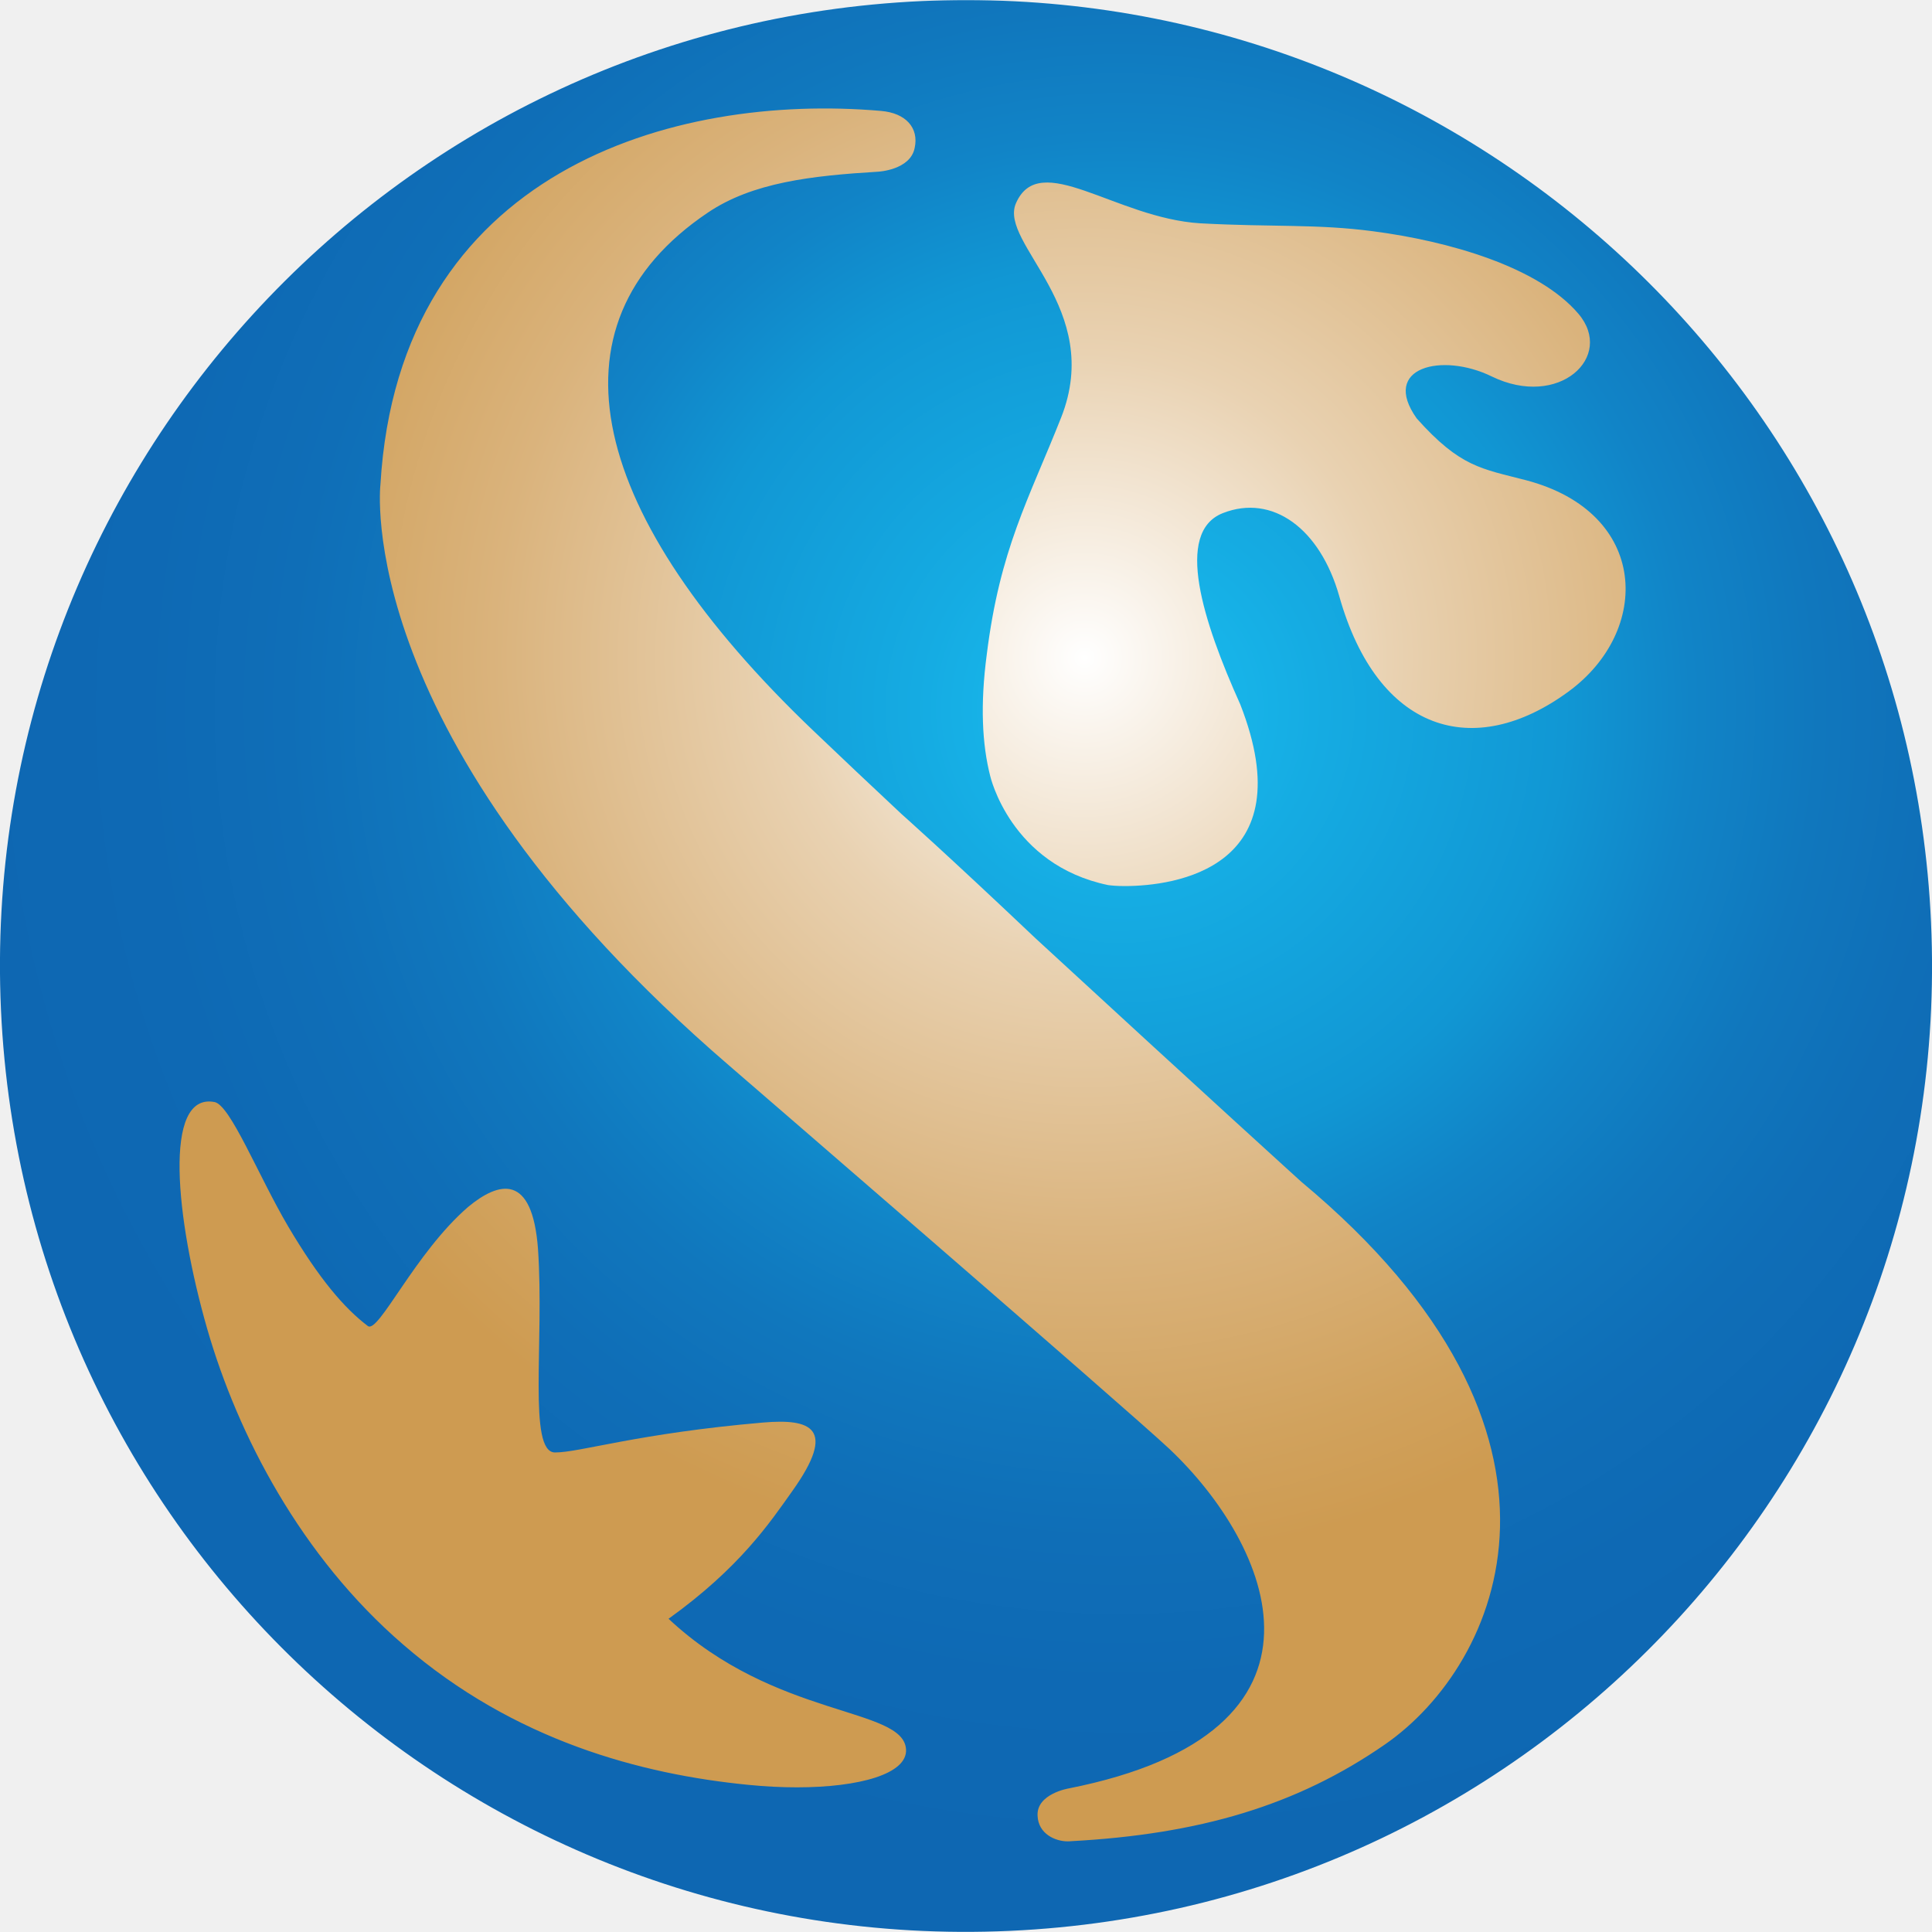
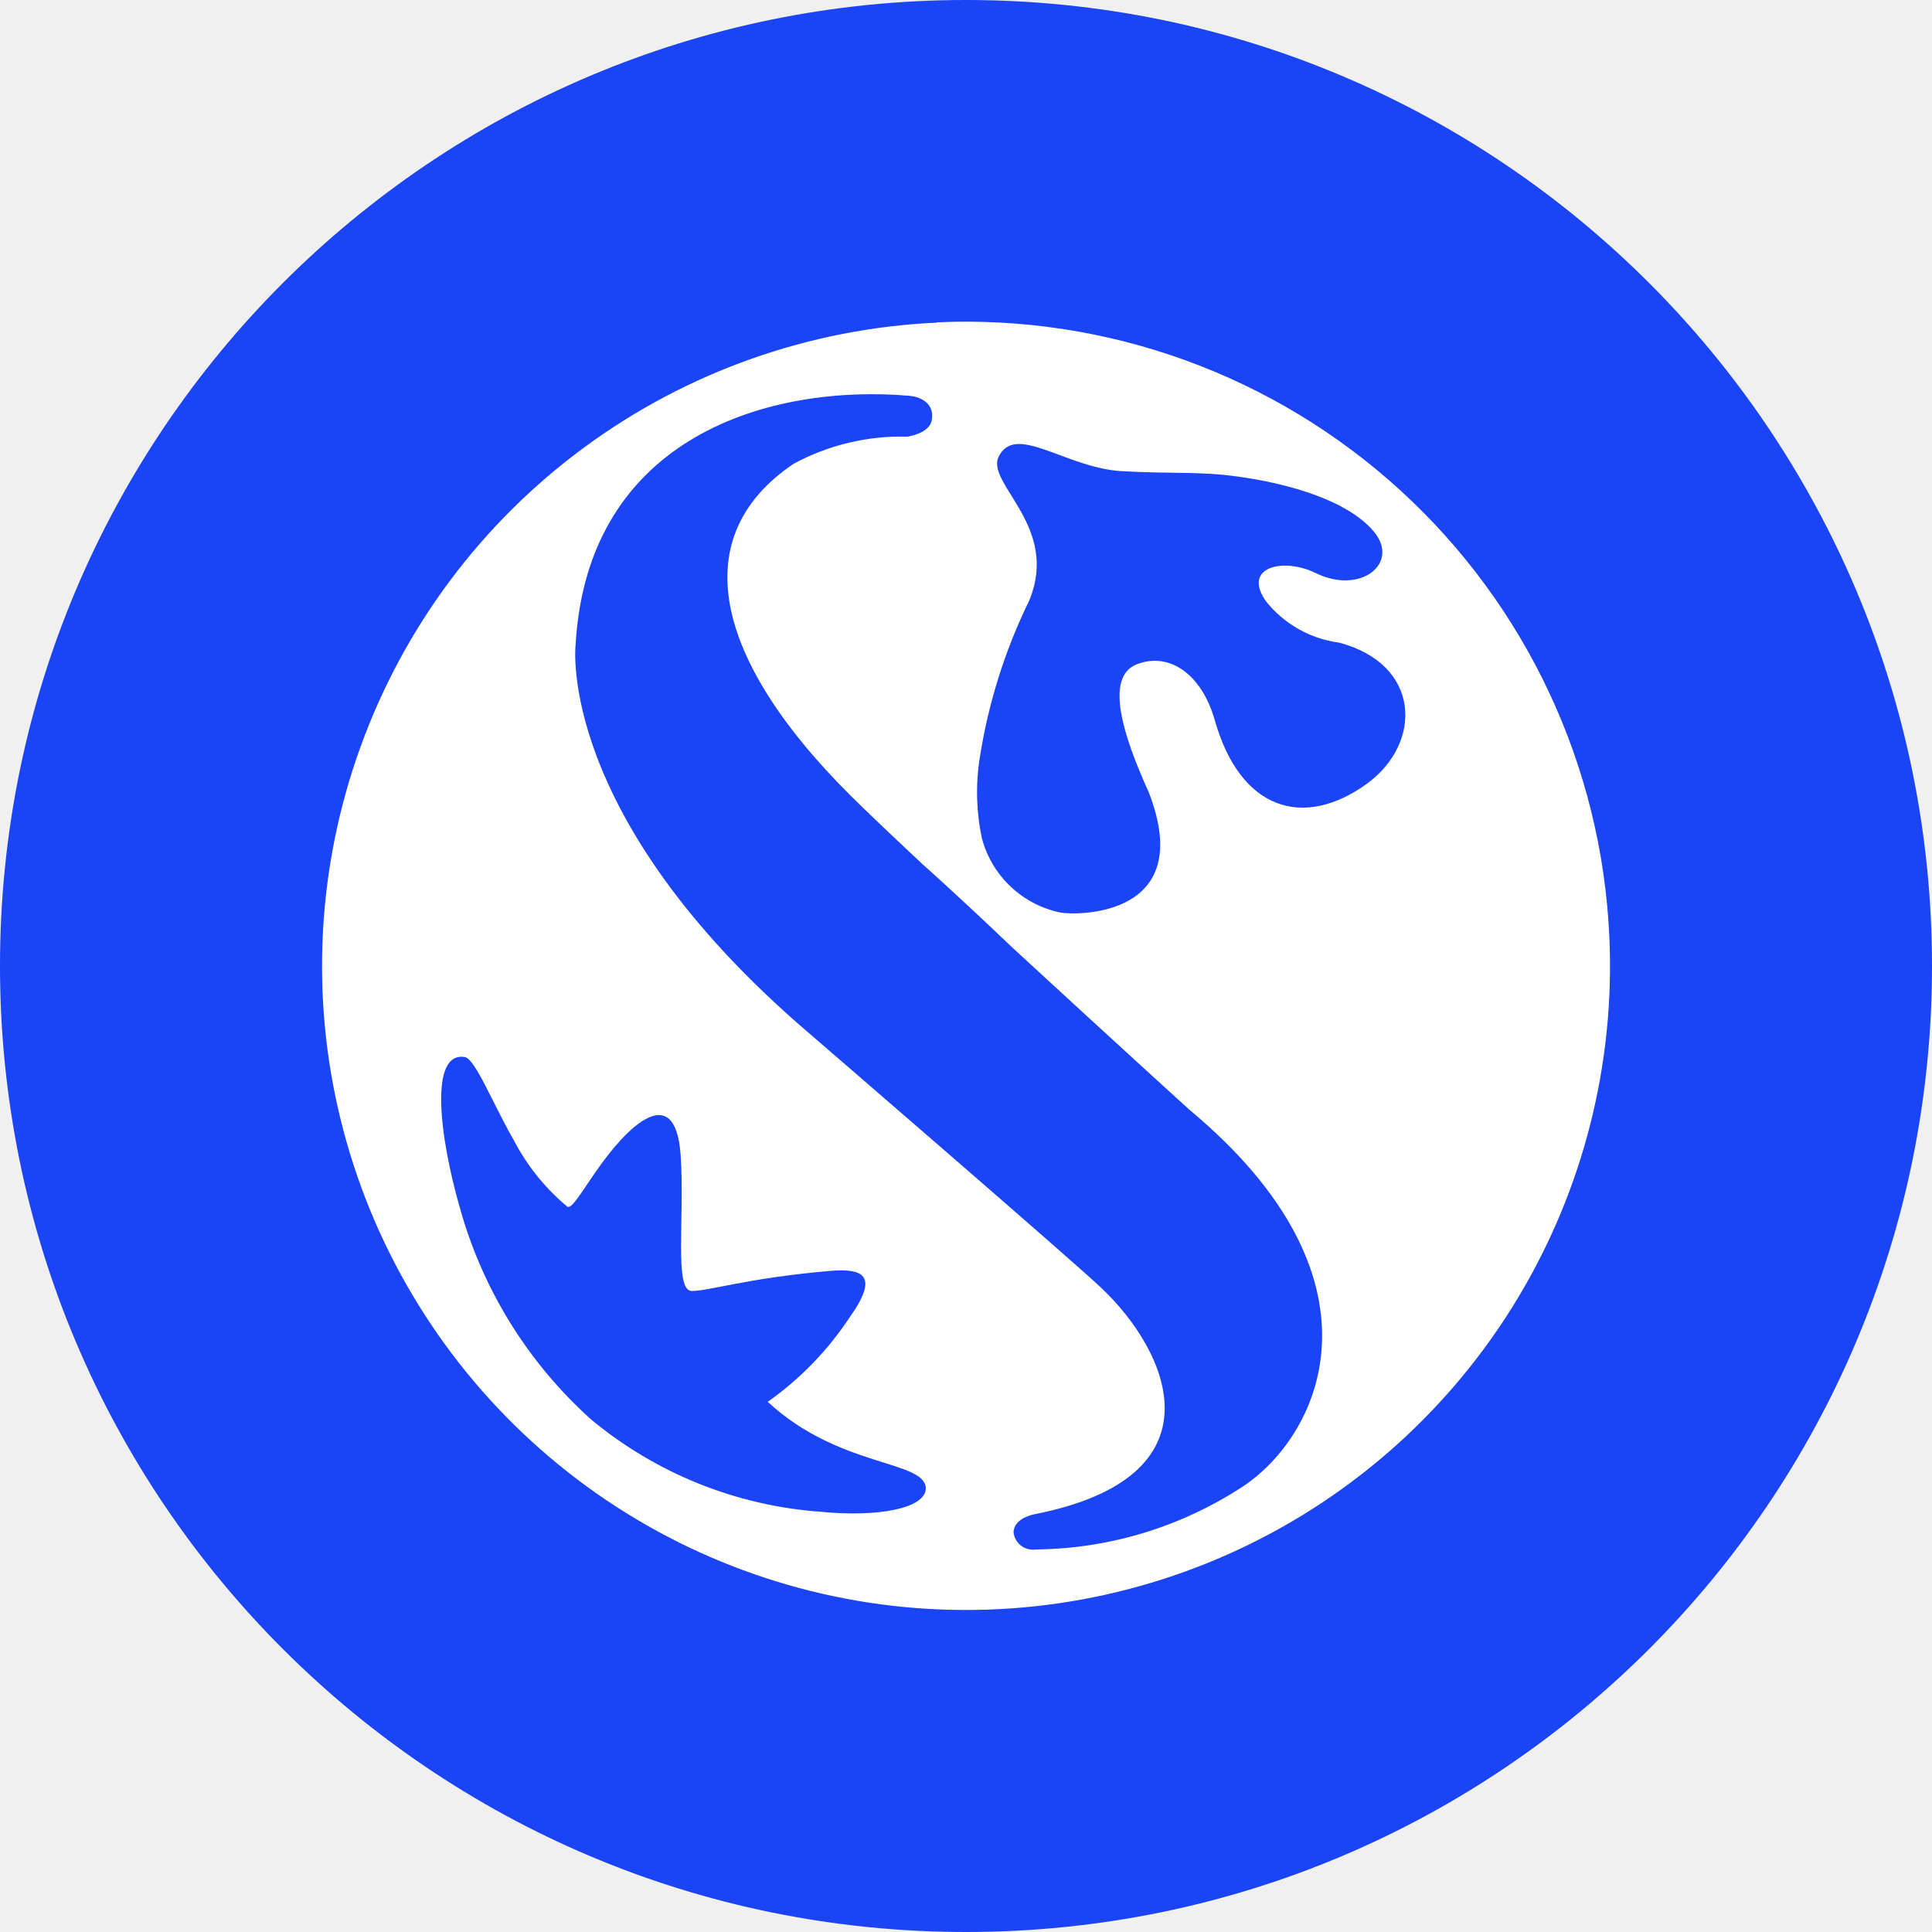
- <svg xmlns="http://www.w3.org/2000/svg" width="24" height="24" viewBox="0 0 24 24" fill="none">
-   <g clip-path="url(#clip0_45_4173)">
-     <mask id="mask0_45_4173" style="mask-type:luminance" maskUnits="userSpaceOnUse" x="0" y="0" width="24" height="24">
-       <path d="M11.464 0.173C4.932 0.469 -0.123 6.002 0.171 12.537C0.468 19.067 6.004 24.122 12.535 23.83C19.069 23.532 24.126 17.998 23.83 11.465C23.542 5.117 18.307 0.161 12.012 0.16C11.83 0.16 11.649 0.165 11.464 0.173Z" fill="white" />
-     </mask>
-     <g mask="url(#mask0_45_4173)">
-       <path d="M24.125 0.16H-0.123V24.122H24.125V0.16Z" fill="url(#paint0_radial_45_4173)" />
-     </g>
-     <mask id="mask1_45_4173" style="mask-type:luminance" maskUnits="userSpaceOnUse" x="0" y="0" width="24" height="24">
-       <path d="M9.296 22.172C7.97 22.042 6.388 21.625 5.009 20.43C3.74 19.336 2.955 17.83 2.573 16.504C2.184 15.149 2.019 13.566 2.665 13.69C2.862 13.728 3.206 14.599 3.579 15.234C3.966 15.888 4.276 16.25 4.569 16.472C4.701 16.573 5.153 15.566 5.814 14.994C6.197 14.676 6.612 14.569 6.683 15.512C6.763 16.667 6.554 18.043 6.895 18.043C7.206 18.043 7.918 17.806 9.482 17.671C10.068 17.622 10.404 17.734 9.844 18.52C9.563 18.916 9.191 19.473 8.305 20.109C9.633 21.353 11.225 21.202 11.255 21.732C11.273 22.035 10.678 22.203 9.899 22.203C9.707 22.203 9.505 22.193 9.296 22.172ZM13.766 10.995C12.549 10.742 12.3 9.637 12.3 9.637C12.201 9.248 12.175 8.756 12.258 8.13C12.421 6.819 12.778 6.207 13.181 5.189C13.721 3.825 12.405 3.026 12.62 2.526C12.915 1.848 13.856 2.709 14.909 2.774C15.811 2.823 16.355 2.78 17.058 2.873C17.993 2.995 19.109 3.313 19.607 3.897C20.063 4.432 19.365 5.083 18.53 4.676C17.917 4.376 17.145 4.559 17.599 5.198C18.141 5.805 18.402 5.821 18.959 5.966C20.487 6.369 20.519 7.836 19.483 8.592C18.308 9.453 17.113 9.095 16.637 7.407C16.398 6.562 15.804 6.133 15.191 6.374C14.586 6.612 14.945 7.722 15.407 8.75C16.205 10.79 14.589 11.007 13.97 11.007C13.875 11.007 13.801 11 13.766 10.995ZM12.889 22.555C12.875 22.284 13.273 22.217 13.273 22.217C16.822 21.515 15.784 19.189 14.529 18.001C14 17.504 9.059 13.238 9.059 13.238C4.349 9.182 4.726 6.017 4.726 6.017C4.957 2.119 8.365 1.153 10.946 1.378C11.249 1.404 11.418 1.586 11.362 1.839C11.307 2.114 10.907 2.133 10.907 2.133C10.085 2.183 9.349 2.265 8.792 2.642C6.714 4.041 7.323 6.421 10.097 9.071C10.447 9.405 10.818 9.756 11.201 10.114C11.201 10.114 11.755 10.605 12.867 11.659C14.999 13.623 16.166 14.681 16.166 14.681C19.927 17.813 18.638 20.676 17.206 21.669C16.109 22.43 14.897 22.786 13.304 22.872C13.29 22.874 13.276 22.874 13.262 22.874C13.116 22.874 12.898 22.786 12.889 22.555ZM11.456 0.013C4.837 0.312 -0.287 5.923 0.012 12.542C0.312 19.162 5.922 24.285 12.543 23.986C19.162 23.688 24.287 18.079 23.988 11.458C23.699 5.021 18.386 0.002 12.005 0.001C11.823 0.001 11.639 0.005 11.456 0.013Z" fill="white" />
-     </mask>
-     <g mask="url(#mask1_45_4173)">
-       <path d="M24.287 0.001H-0.286V24.285H24.287V0.001Z" fill="url(#paint1_radial_45_4173)" />
-     </g>
+ <svg xmlns="http://www.w3.org/2000/svg" width="240" height="240" viewBox="0 0 24 24" fill="none">
+   <rect width="24" height="24" rx="12" fill="#1A44F5" />
+   <g clip-path="url(#clip0_6360_4273)">
+     <path d="M11.643 4.115C10.084 4.186 8.58 4.718 7.322 5.643C6.065 6.568 5.11 7.846 4.579 9.314C4.048 10.782 3.964 12.375 4.338 13.891C4.712 15.407 5.528 16.777 6.681 17.83C7.834 18.882 9.274 19.569 10.817 19.803C12.361 20.037 13.939 19.808 15.353 19.145C16.766 18.482 17.951 17.415 18.758 16.078C19.565 14.741 19.957 13.195 19.885 11.636C19.839 10.6 19.589 9.584 19.149 8.645C18.71 7.706 18.09 6.862 17.324 6.163C16.559 5.464 15.663 4.923 14.688 4.57C13.713 4.217 12.679 4.06 11.643 4.107V4.115Z" fill="#1A44F5" />
+     <path d="M11.639 4.008C10.059 4.079 8.535 4.618 7.26 5.556C5.985 6.493 5.017 7.788 4.479 9.276C3.94 10.764 3.854 12.378 4.233 13.914C4.612 15.451 5.438 16.84 6.606 17.907C7.774 18.974 9.233 19.671 10.797 19.909C12.362 20.147 13.962 19.915 15.395 19.244C16.828 18.573 18.029 17.492 18.848 16.137C19.666 14.783 20.064 13.216 19.992 11.636C19.896 9.516 18.962 7.522 17.395 6.091C15.829 4.66 13.759 3.909 11.639 4.004V4.008ZM12.575 11.77C13.999 13.082 14.778 13.788 14.778 13.788C17.284 15.876 16.428 17.782 15.469 18.446C14.698 18.96 13.794 19.239 12.867 19.248C12.835 19.253 12.802 19.251 12.771 19.243C12.739 19.235 12.71 19.221 12.684 19.201C12.659 19.182 12.637 19.157 12.621 19.129C12.605 19.101 12.595 19.069 12.591 19.037C12.591 18.857 12.848 18.811 12.848 18.811C15.215 18.346 14.521 16.793 13.684 16.002C13.335 15.668 10.039 12.825 10.039 12.825C6.901 10.139 7.15 8.01 7.15 8.01C7.3 5.412 9.575 4.768 11.298 4.917C11.497 4.936 11.609 5.059 11.574 5.224C11.54 5.389 11.271 5.424 11.271 5.424C10.779 5.411 10.292 5.527 9.859 5.761C8.474 6.694 8.884 8.282 10.734 10.047C10.964 10.27 11.213 10.504 11.467 10.742C11.467 10.742 11.839 11.068 12.575 11.77ZM11.501 18.485C11.501 18.742 10.899 18.849 10.197 18.78C9.147 18.705 8.147 18.303 7.338 17.629C6.56 16.928 5.997 16.021 5.715 15.012C5.454 14.107 5.331 13.052 5.777 13.132C5.907 13.159 6.137 13.742 6.383 14.164C6.547 14.481 6.773 14.761 7.047 14.989C7.135 15.054 7.43 14.383 7.875 14.003C8.129 13.792 8.409 13.719 8.455 14.348C8.508 15.116 8.37 16.037 8.593 16.037C8.815 16.037 9.28 15.876 10.319 15.787C10.703 15.757 10.933 15.829 10.561 16.355C10.289 16.769 9.942 17.128 9.537 17.414C10.423 18.235 11.482 18.136 11.501 18.485ZM12.2 10.427C12.129 10.098 12.118 9.759 12.169 9.426C12.274 8.745 12.481 8.084 12.783 7.465C13.166 6.556 12.269 6.022 12.399 5.688C12.599 5.236 13.228 5.811 13.934 5.853C14.536 5.888 14.901 5.853 15.369 5.919C15.99 6.003 16.735 6.21 17.065 6.602C17.395 6.993 16.907 7.392 16.347 7.12C15.941 6.92 15.426 7.043 15.726 7.469C15.951 7.751 16.277 7.936 16.635 7.983C17.652 8.252 17.675 9.226 16.984 9.733C16.198 10.304 15.407 10.07 15.089 8.942C14.928 8.378 14.528 8.094 14.122 8.252C13.715 8.409 13.957 9.153 14.268 9.836C14.882 11.409 13.351 11.371 13.174 11.336C12.943 11.289 12.73 11.178 12.558 11.017C12.386 10.856 12.262 10.65 12.2 10.423V10.427Z" fill="white" />
  </g>
  <defs>
-     <radialGradient id="paint0_radial_45_4173" cx="0" cy="0" r="1" gradientUnits="userSpaceOnUse" gradientTransform="translate(13.4725 8.17041) scale(11.2347 11.2339)">
-       <stop stop-color="white" />
-       <stop offset="0.337" stop-color="#E9D2B2" />
-       <stop offset="0.654" stop-color="#DAB37C" />
-       <stop offset="0.883" stop-color="#D1A25D" />
-       <stop offset="1" stop-color="#CE9B51" />
-     </radialGradient>
-     <radialGradient id="paint1_radial_45_4173" cx="0" cy="0" r="1" gradientUnits="userSpaceOnUse" gradientTransform="translate(13.9123 8.80597) scale(25.1291 25.1275)">
-       <stop stop-color="#1ABFF1" />
-       <stop offset="0.101" stop-color="#15ABE2" />
-       <stop offset="0.219" stop-color="#1197D4" />
-       <stop offset="0.223" stop-color="#1196D3" />
-       <stop offset="0.282" stop-color="#1184C7" />
-       <stop offset="0.345" stop-color="#1077BD" />
-       <stop offset="0.411" stop-color="#0F6EB7" />
-       <stop offset="0.483" stop-color="#0E69B4" />
-       <stop offset="0.573" stop-color="#0E67B2" />
-       <stop offset="1" stop-color="#0E67B2" />
-     </radialGradient>
-     <clipPath id="clip0_45_4173">
-       <rect width="24" height="24" fill="white" />
+     <clipPath id="clip0_6360_4273">
+       <rect width="16" height="16" fill="white" transform="translate(4 4)" />
    </clipPath>
  </defs>
</svg>
